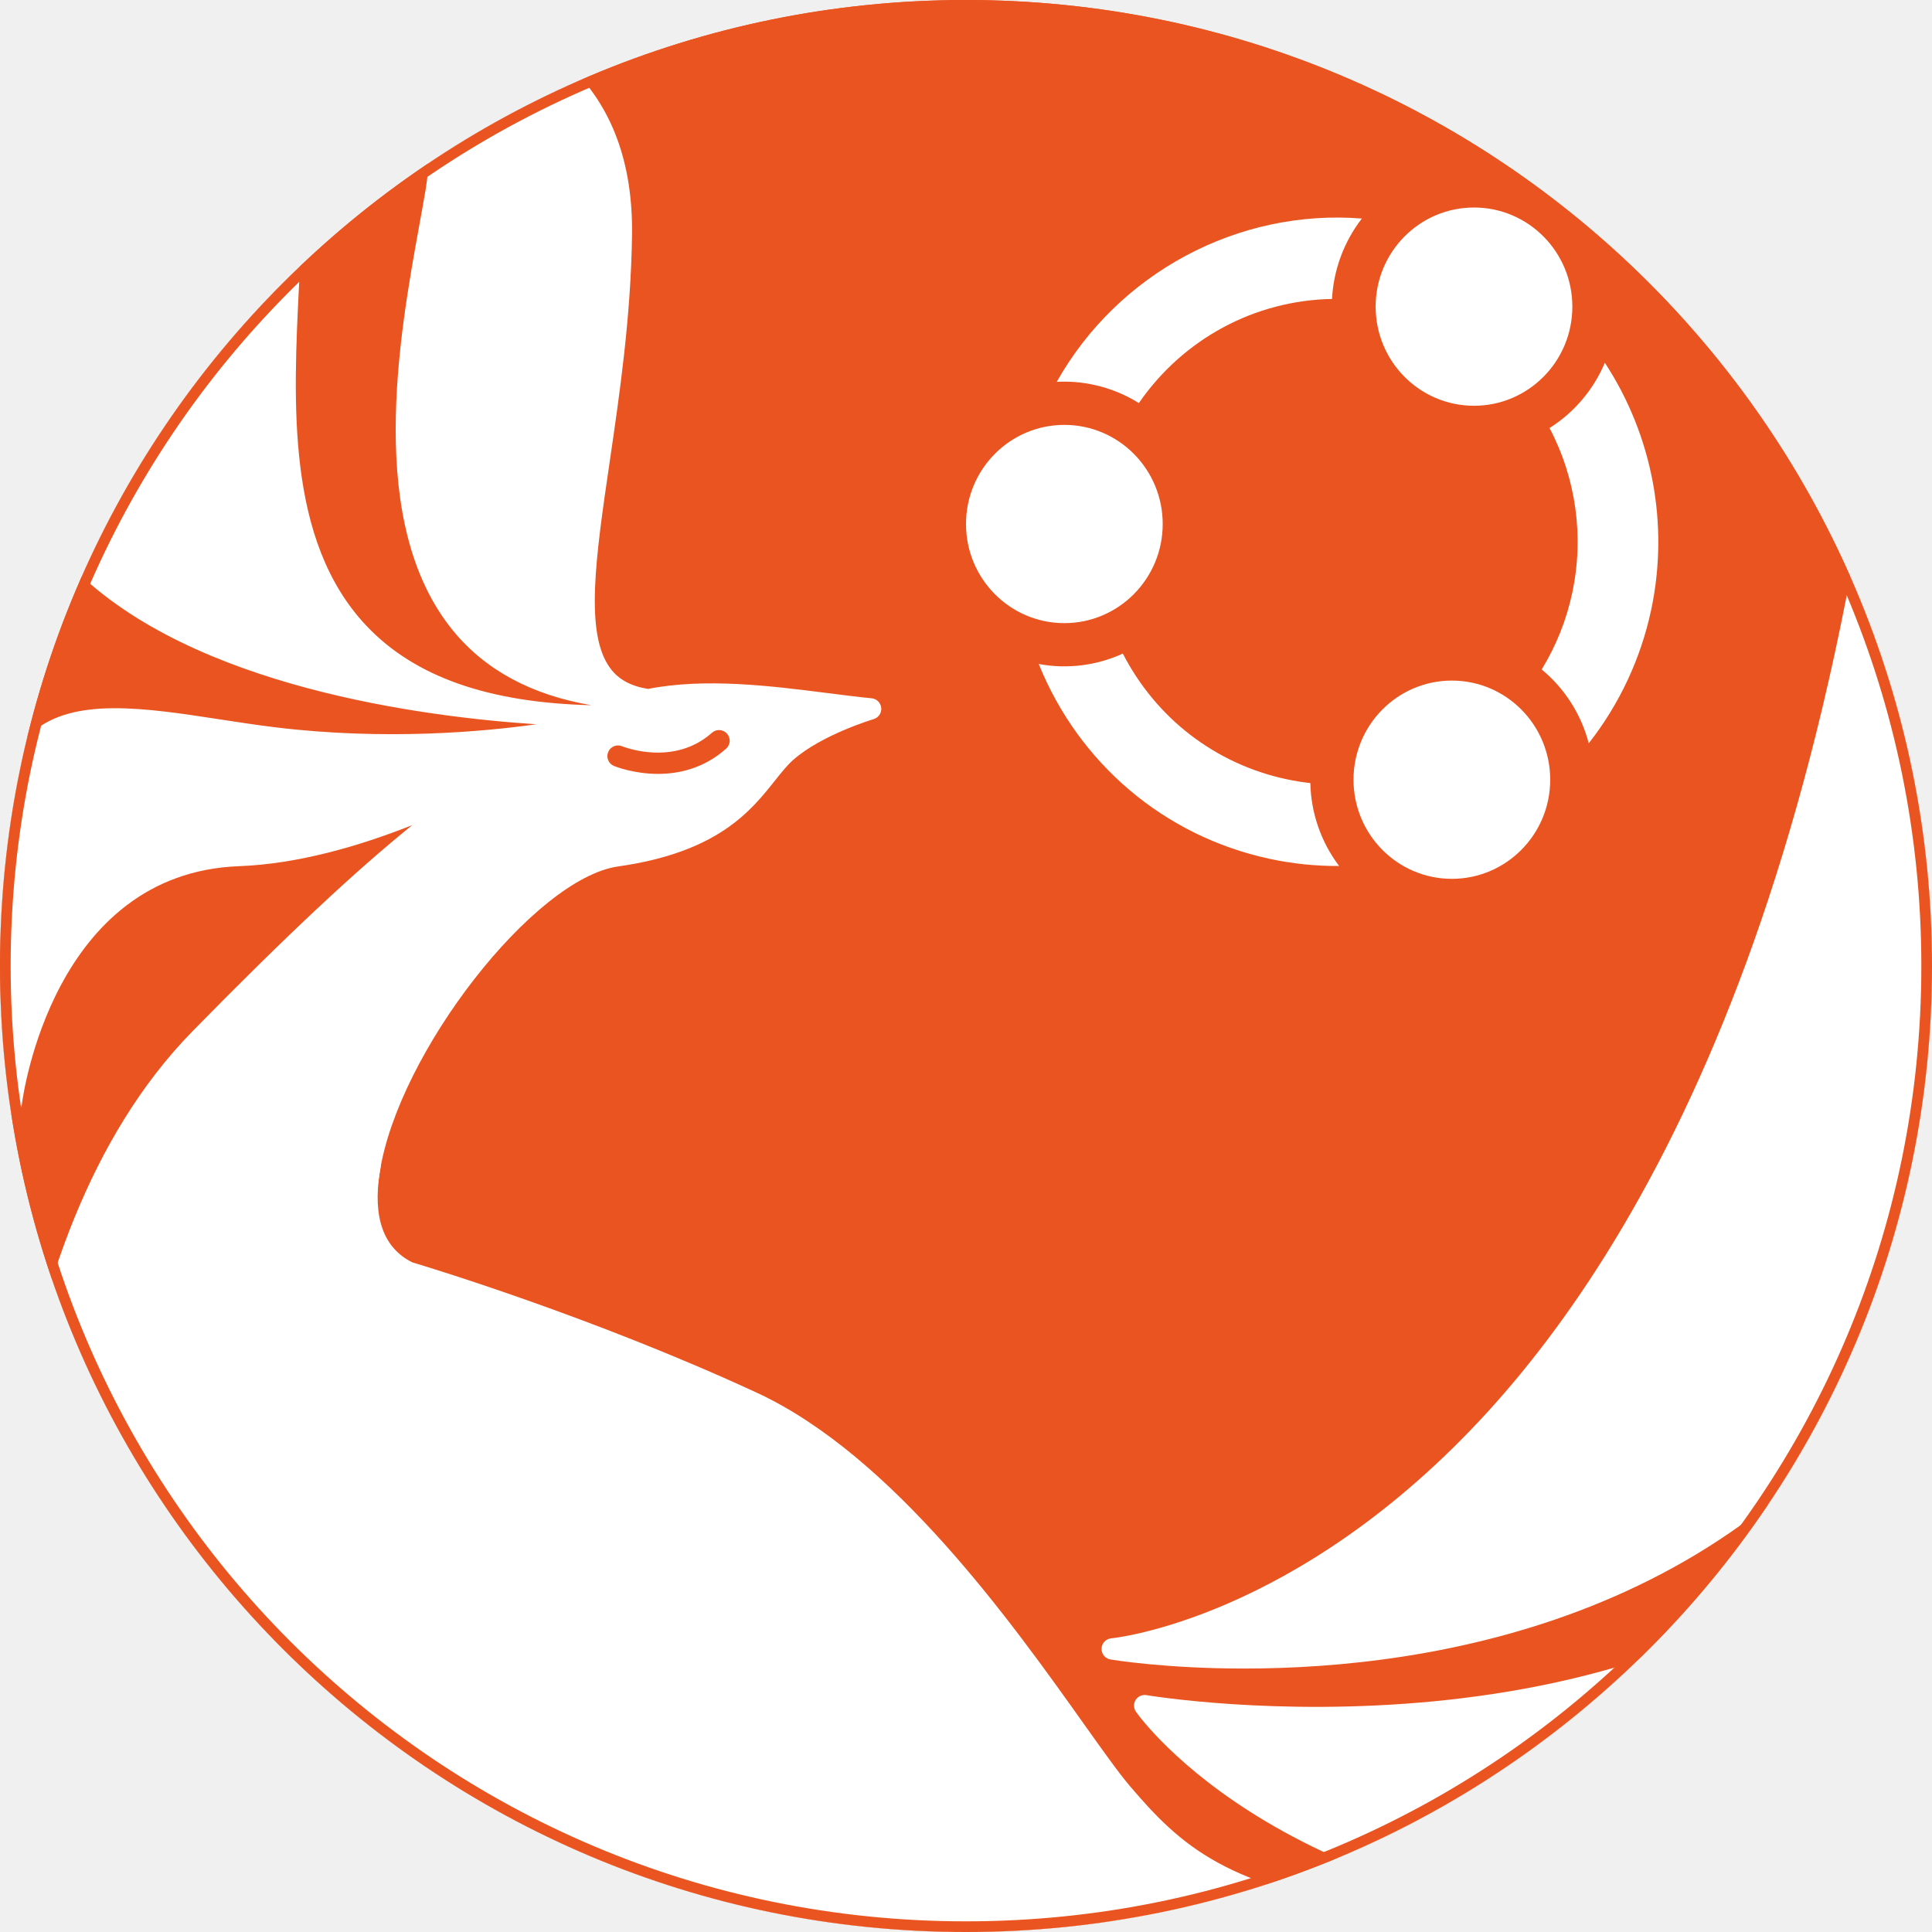
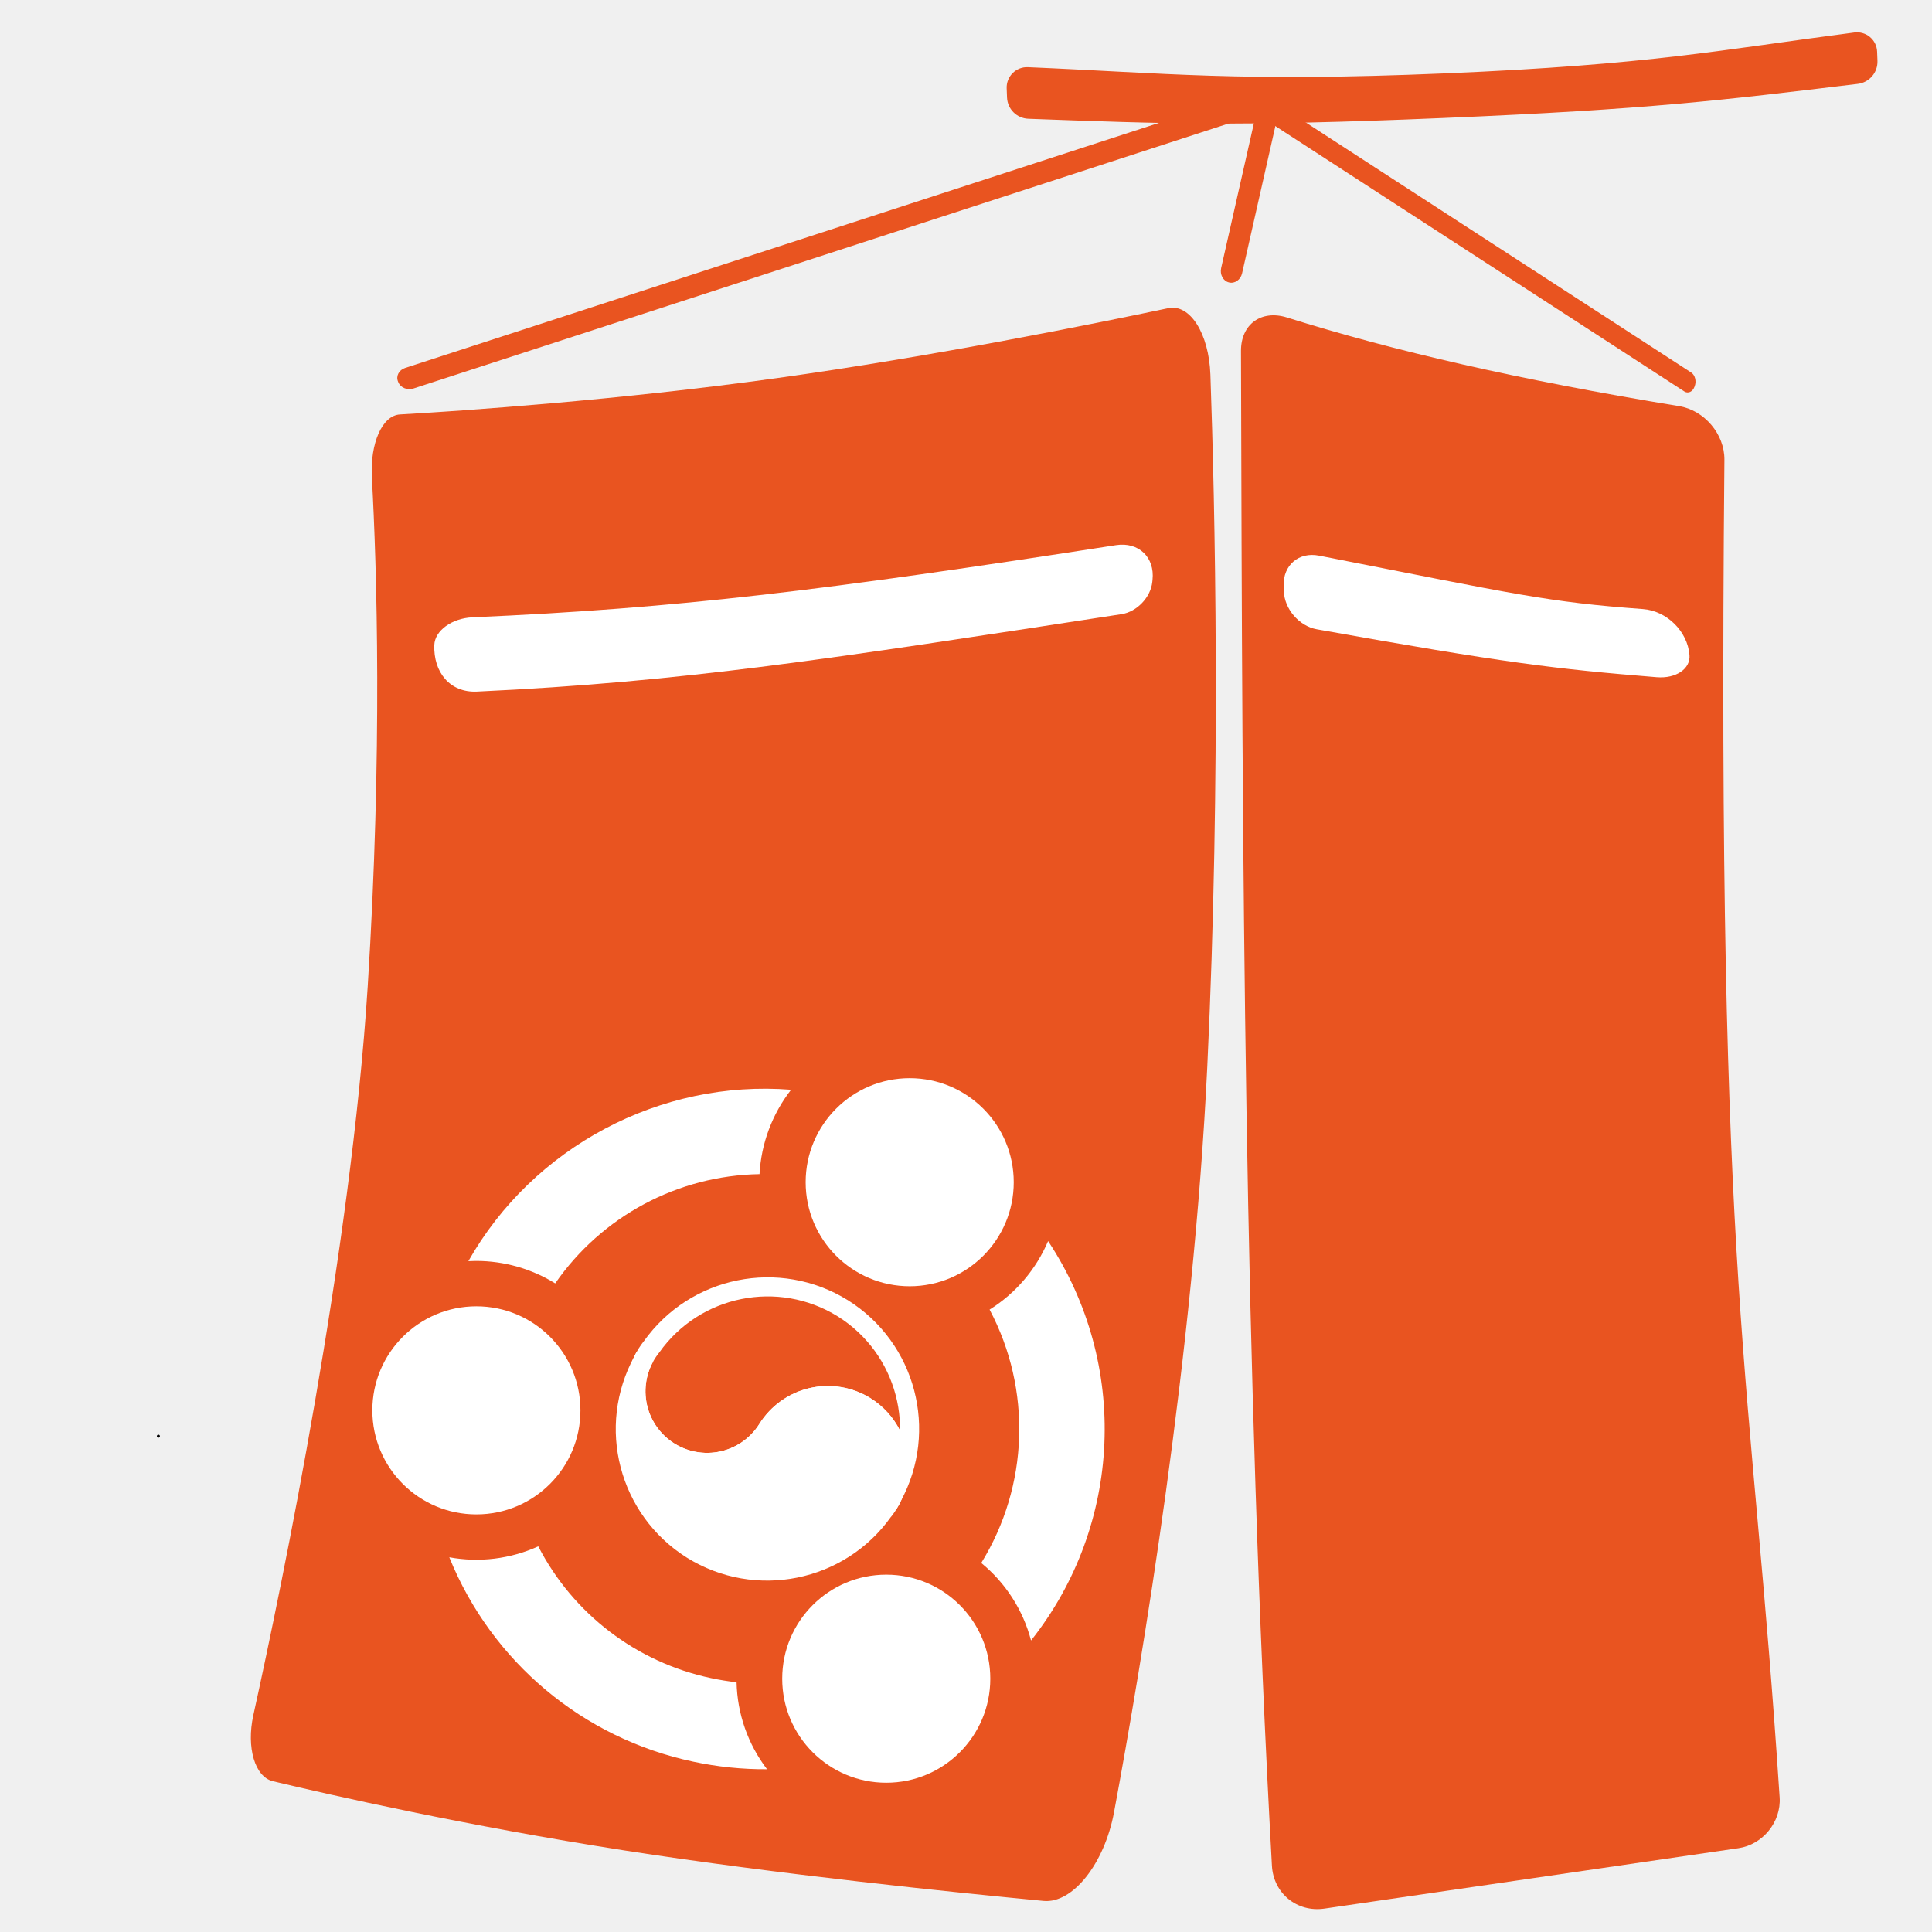
- <svg xmlns="http://www.w3.org/2000/svg" width="544" height="544" viewBox="0 0 544 544" fill="none">
-   <g clip-path="url(#clip0_1002_1113)">
-     <rect width="544" height="544" rx="272" fill="white" />
-     <g clip-path="url(#clip1_1002_1113)">
-       <rect width="544" height="544" fill="#E95420" />
-       <path d="M386.268 544.001C353.862 544.001 178.245 541.202 132.88 481.444C84.407 417.599 101.078 328.603 101.254 327.708C101.568 326.082 103.146 325.019 104.772 325.339C106.398 325.653 107.455 327.231 107.141 328.857C106.972 329.721 90.838 416.143 137.661 477.817C184.81 539.92 389.012 538.022 391.074 537.974C391.086 537.974 391.098 537.974 391.11 537.974C392.748 537.974 394.09 539.292 394.108 540.936C394.126 542.592 392.802 543.952 391.146 543.976C390.517 543.982 388.843 544.001 386.268 544.001Z" fill="white" />
-       <path d="M542.092 418.488C540.937 418.04 539.619 418.361 538.785 419.285C465.36 501.016 324.24 477.55 322.826 477.303C321.623 477.103 320.426 477.629 319.773 478.651C319.12 479.678 319.157 480.99 319.858 481.987C321.58 484.435 363.21 541.612 479.136 543.952C479.239 543.964 479.348 543.97 479.456 543.97H480.031C480.315 543.976 480.611 543.976 480.895 543.982C480.913 543.982 480.925 543.982 480.943 543.982C481.046 543.982 481.143 543.976 481.24 543.97H541.016C542.672 543.97 544.014 542.628 544.014 540.972V421.286C544.02 420.047 543.252 418.935 542.092 418.488Z" fill="white" />
-       <path d="M390.338 537.998C345.577 531.633 332.714 519.99 318.194 502.963C314.997 499.209 310.596 493.019 305.029 485.191C285.009 457.035 251.509 409.916 213.077 392.139C166.968 370.807 119.934 356.59 116.113 355.453C108.032 351.452 104.937 342.929 106.913 330.12C112.124 296.439 150.411 247.319 174.07 243.965C202.154 239.981 211.42 228.333 218.184 219.822C220.046 217.483 221.648 215.464 223.389 213.934C231.404 206.856 245.851 202.534 245.996 202.486C247.374 202.081 248.269 200.757 248.13 199.324C247.997 197.898 246.867 196.761 245.44 196.622C241.493 196.235 237.262 195.691 232.849 195.129C217.199 193.147 198.66 190.795 182.484 193.981C177.703 193.225 174.215 191.351 171.87 188.208C164.58 178.434 167.705 157.102 171.664 130.082C174.469 110.938 177.649 89.25 177.963 66.165C178.241 45.831 172.257 29.746 160.179 18.346C138.485 -2.128 105.178 -0 103.782 0.115C102.422 0.211 101.298 1.209 101.05 2.545C100.796 3.887 101.473 5.222 102.7 5.809C102.93 5.918 125.845 17.342 119.795 53.659C119.317 56.506 118.743 59.697 118.108 63.161C112.39 94.66 102.815 147.376 127.598 177.612C136.726 188.74 149.807 195.728 166.526 198.569C137.439 197.862 116.657 190.529 103.111 176.137C80.601 152.23 82.535 113.647 84.234 79.597C84.778 68.746 85.285 58.501 84.904 49.609C82.759 -0.671 26.984 -0.018 26.47 0.012C26.337 0.018 26.216 0.084 26.077 0.103H3.156C1.499 0.103 0.158 1.444 0.158 3.101V111.035C0.158 129.937 7.091 146.439 20.77 160.088C54.258 193.497 119.293 201.851 151.003 203.936C136.272 206.01 108.557 208.579 77.403 204.777C72.301 204.154 67.085 203.35 62.043 202.576C40.802 199.318 20.734 196.235 9.243 206.094C3.126 211.347 0.152 219.562 0.152 231.21C0.152 231.331 0.206 231.434 0.218 231.555C0.206 231.67 0.152 231.778 0.152 231.899V310.722C0.152 310.861 0.212 310.982 0.23 311.121C0.26 311.327 0.284 311.52 0.351 311.708C0.417 311.889 0.508 312.046 0.605 312.215C0.702 312.379 0.792 312.542 0.919 312.687C1.046 312.832 1.197 312.947 1.348 313.062C1.499 313.177 1.645 313.291 1.82 313.376C1.995 313.467 2.189 313.515 2.382 313.563C2.515 313.6 2.63 313.678 2.769 313.696C2.908 313.715 3.035 313.721 3.156 313.721C3.549 313.721 3.917 313.636 4.268 313.497C4.395 313.443 4.498 313.352 4.619 313.285C4.818 313.171 5.024 313.056 5.193 312.898C5.308 312.79 5.386 312.663 5.483 312.536C5.616 312.367 5.743 312.203 5.84 312.004C5.912 311.853 5.942 311.696 5.991 311.538C6.033 311.387 6.112 311.254 6.13 311.097C6.468 308.431 15.028 245.857 67.326 243.892C83.901 243.269 101.122 238.264 116.065 232.341C99.98 245.343 80.897 263.15 54.203 290.376C-4.533 350.297 -0.06 464.452 0.158 469.142V540.972C0.158 542.628 1.499 543.97 3.156 543.97H389.915C391.492 543.97 392.798 542.749 392.907 541.183C393.016 539.612 391.897 538.221 390.338 537.998ZM171.247 211.758C171.876 210.229 173.635 209.492 175.152 210.12C175.757 210.362 189.762 215.863 200.467 206.324C201.7 205.224 203.599 205.333 204.705 206.572C205.805 207.811 205.696 209.709 204.457 210.809C198.201 216.376 191.14 217.906 185.283 217.906C178.465 217.906 173.272 215.832 172.879 215.675C171.35 215.047 170.619 213.294 171.247 211.758Z" fill="white" />
-       <path d="M102.68 338.964C102.68 338.964 99.519 353.773 125.716 361.595C151.914 369.417 220.975 394.291 241.962 415.103C262.949 435.915 308.061 495.346 313.169 501.506C318.277 507.666 342.069 532.207 371.857 539.521L295.216 537.357C295.216 537.357 175.011 523.394 144.527 489.483C114.044 455.572 94.822 413.586 102.68 338.964Z" fill="white" />
-       <path d="M544.017 3.107C544.017 2.913 543.944 2.75 543.908 2.563C543.872 2.369 543.866 2.17 543.793 1.994C543.721 1.807 543.588 1.656 543.479 1.493C543.376 1.335 543.298 1.166 543.171 1.033C543.032 0.888 542.856 0.797 542.693 0.683C542.542 0.574 542.403 0.447 542.234 0.374C542.046 0.29 541.841 0.272 541.635 0.229C541.466 0.193 541.309 0.114 541.127 0.108C541.091 0.108 541.055 0.108 541.013 0.108C540.608 0.108 540.221 0.193 539.864 0.338C539.725 0.393 539.622 0.501 539.501 0.574C539.302 0.695 539.09 0.797 538.921 0.961C538.8 1.082 538.728 1.233 538.631 1.372C538.504 1.541 538.365 1.698 538.28 1.892C538.208 2.055 538.202 2.236 538.159 2.411C538.111 2.605 538.033 2.78 538.027 2.986C529.328 230.648 468.464 343.176 418.934 397.488C365.48 456.098 313.429 461.26 312.909 461.308C311.41 461.435 310.237 462.656 310.171 464.167C310.104 465.672 311.156 466.99 312.643 467.25C313.121 467.335 327.924 469.819 350.308 469.819C402.057 469.819 494.305 456.539 543.636 369.658C543.92 369.156 543.993 368.612 543.974 368.074C543.968 367.984 544.017 367.905 544.017 367.808V3.107Z" fill="white" />
-       <path d="M299.693 175.458C314.986 175.458 327.387 162.962 327.387 147.546C327.387 132.131 314.986 119.634 299.693 119.634C284.397 119.634 272 132.131 272 147.546C272 162.962 284.397 175.458 299.693 175.458ZM415.037 114.254C430.333 114.254 442.731 101.757 442.731 86.342C442.731 70.927 430.333 58.43 415.037 58.43C399.745 58.43 387.344 70.927 387.344 86.342C387.344 101.757 399.745 114.254 415.037 114.254ZM362.154 219.396C342.202 215.088 325.533 202.25 316.16 184.035C308.756 187.424 300.487 188.447 292.48 186.964C303.819 215.035 327.868 235.422 357.395 241.803C363.872 243.203 370.472 243.883 377.062 243.84C371.975 237.105 369.139 228.939 368.957 220.501C366.675 220.247 364.408 219.875 362.164 219.386L362.154 219.396ZM408.805 247.458C424.101 247.458 436.499 234.961 436.499 219.546C436.499 204.13 424.101 191.633 408.805 191.633C393.513 191.633 381.112 204.13 381.112 219.546C381.112 234.961 393.513 247.458 408.805 247.458ZM447.344 209.294C455.957 198.349 462.023 185.415 464.938 171.671C467.451 159.793 467.592 147.536 465.351 135.605C463.11 123.673 458.532 112.302 451.881 102.145C448.695 109.722 443.26 116.138 436.31 120.526C443.795 134.753 446.06 151.152 442.711 166.875C441.094 174.523 438.181 181.837 434.098 188.502C440.592 193.871 445.23 201.15 447.354 209.304L447.344 209.294ZM297.561 107.515C301.072 107.326 304.593 107.611 308.028 108.364C312.542 109.339 316.784 111.06 320.671 113.501C333.141 95.426 353.259 84.581 375.059 84.176C375.494 75.951 378.425 68.054 383.463 61.537C348.629 58.758 314.784 76.876 297.548 107.525L297.561 107.515Z" fill="white" />
+ <svg xmlns="http://www.w3.org/2000/svg" version="1.1" width="640" height="640" viewBox="0 0 640 640" xml:space="preserve" id="svg63">
+   <defs id="defs4">
+     <linearGradient id="linearGradient10408">
+       <stop style="stop-color:#8b6de6;stop-opacity:1;" offset="0" id="stop10406" />
+     </linearGradient>
+     <linearGradient id="linearGradient1236">
+       <stop style="stop-color:#e9500e;stop-opacity:1;" offset="0" id="stop1234" />
+     </linearGradient>
+     <style id="style2">.cls-1{fill:#e9500e;}</style>
+     <linearGradient id="linearGradient6625">
+       <stop style="stop-color:#000000;stop-opacity:1;" offset="0" id="stop6623" />
+     </linearGradient>
+   </defs>
+   <g id="g866" transform="matrix(1.047803,0,0,1.047803,-15.29693,-15.29693)">
+     <g transform="matrix(1.69749,0,0,1.69749,64.67614,468.6542)" id="wzwM9lu-tUWYqXj6PmQar">
+       <path style="opacity:1;fill:none;fill-rule:nonzero;stroke:#000000;stroke-width:1;stroke-linecap:round;stroke-linejoin:round;stroke-miterlimit:10;stroke-dasharray:none;stroke-dashoffset:0" vector-effect="non-scaling-stroke" transform="translate(-156.58,-421.87)" d="m 156.579,421.867 h 0.002" stroke-linecap="round" id="path6" />
    </g>
+     <g transform="matrix(3.686904,0,0,7.052547,244.7611,363.2217)" id="AvhcF3OvwC5frrcJhWN5R">
+       <path style="opacity:1;fill:#e95420;fill-rule:nonzero;stroke:#fc861d;stroke-width:0;stroke-linecap:butt;stroke-linejoin:miter;stroke-miterlimit:4;stroke-dasharray:none;stroke-dashoffset:0" vector-effect="non-scaling-stroke" d="m -30.895,-5.219 c 1.276,-10.564 0.78,-18.783 0.357,-22.818 -0.159,-1.517 0.88,-2.77 2.405,-2.816 5.533,-0.168 18.62,-0.636 32.264,-1.625 13.425,-0.973 27.389,-2.452 33.619,-3.14 1.849,-0.204 3.488,1.125 3.614,2.982 0.385,5.7 0.928,17.93 -0.267,31.017 -1.181,12.93 -5.601,26.697 -7.996,33.424 -0.829,2.328 -3.568,4.1 -6.036,3.978 C 19.633,35.413 4.249,34.591 -8.964,33.513 c -13.441,-1.097 -24.961,-2.46 -30.061,-3.097 -1.549,-0.193 -2.285,-1.515 -1.679,-2.955 2.491,-5.911 8.371,-20.783 9.809,-32.68 z" stroke-linecap="round" id="path21" />
+     </g>
+     <g transform="matrix(1.647758,-0.5356868,0.6591033,1.624341,274.9497,91.60373)" id="aiMSrT1FUmwbhyzP2Cv13">
+       <path style="opacity:1;fill:#e95420;fill-rule:nonzero;stroke:#fc861d;stroke-width:0;stroke-linecap:butt;stroke-linejoin:miter;stroke-miterlimit:4;stroke-dasharray:none;stroke-dashoffset:0" vector-effect="non-scaling-stroke" d="M -81.612,-0.068 C -81.612,-1.135 -80.652,-2 -79.467,-2 H 79.467 v 0 c 1.185,0 2.145,0.865 2.145,1.932 v 0.136 0 C 81.612,1.135 80.652,2 79.467,2 H -79.467 v 0 c -1.185,0 -2.145,-0.865 -2.145,-1.932 z" stroke-linecap="round" id="path45" />
+     </g>
+     <g transform="matrix(1.149253,0.7457099,-0.5496427,1.49142,482.5968,92.81063)" id="hTD8JXSBhLV4ak72_k9nr">
+       <path style="opacity:1;fill:#e95420;fill-rule:nonzero;stroke:#fc861d;stroke-width:0;stroke-linecap:butt;stroke-linejoin:miter;stroke-miterlimit:4;stroke-dasharray:none;stroke-dashoffset:0" vector-effect="non-scaling-stroke" d="M -58.956,-0.076 C -58.956,-1.139 -58.111,-2 -57.068,-2 H 57.068 v 0 c 1.043,0 1.888,0.861 1.888,1.924 v 0.152 0 C 58.956,1.139 58.111,2 57.068,2 H -57.068 V 2 C -58.111,2 -58.956,1.139 -58.956,0.076 Z" stroke-linecap="round" id="path48" />
+     </g>
+     <g transform="matrix(-0.6675056,2.951964,-1.655192,-0.4143961,409.1806,77.14665)" id="NCDpIfqJ3E2nyzD1doe8y">
+       <path style="opacity:1;fill:#e95420;fill-rule:nonzero;stroke:#fc861d;stroke-width:0;stroke-linecap:butt;stroke-linejoin:miter;stroke-miterlimit:4;stroke-dasharray:none;stroke-dashoffset:0" vector-effect="non-scaling-stroke" d="M -9.06,-0.013 C -9.06,-1.11 -8.496,-2 -7.8,-2 H 7.8 v 0 c 0.696,0 1.26,0.89 1.26,1.987 v 0.026 0 C 9.06,1.11 8.496,2 7.8,2 H -7.8 V 2 C -8.496,2 -9.06,1.11 -9.06,0.013 Z" stroke-linecap="round" id="path51" />
+     </g>
+     <g transform="matrix(1.680515,-0.1527741,0.3564728,4.124899,480.2917,41.09614)" id="vwZA0beqfYYXqeeBplnSD">
+       <path style="opacity:1;fill:#e95420;fill-rule:nonzero;stroke:#fc861d;stroke-width:0;stroke-linecap:butt;stroke-linejoin:miter;stroke-miterlimit:4;stroke-dasharray:none;stroke-dashoffset:0" vector-effect="non-scaling-stroke" d="m -87.118,-2.887 c 0.052,-0.432 0.545,-0.835 1.361,-1.112 0.815,-0.277 1.878,-0.402 2.93,-0.344 25.588,1.395 39.074,2.587 77.795,3.355 38.691,0.767 51.645,0.118 77.055,-0.279 v 0 c 1.06,-0.017 2.089,0.149 2.835,0.456 0.746,0.307 1.141,0.728 1.089,1.16 L 75.865,1.048 v 0 C 75.759,1.934 73.998,2.638 71.821,2.664 46.096,2.972 32.681,3.163 -6.166,2.392 -45.006,1.622 -58.128,0.908 -83.563,-0.417 v 0 c -2.16,-0.113 -3.744,-0.883 -3.638,-1.769 z" stroke-linecap="round" id="path54" />
+     </g>
+     <g id="g295" transform="matrix(0.3017004,0,0,0.3017004,132.3183,355.462)">
+       <g id="g956" style="fill:#ffffff">
+         <g id="g950" style="fill:#ffffff">
+           <circle class="cls-1" cx="109.027" cy="348.094" r="109.027" id="circle6" style="fill:#ffffff" />
+           <circle class="cls-1" cx="563.084" cy="109.027" r="109.027" id="circle8" style="fill:#ffffff" />
+           <circle class="cls-1" cx="538.52" cy="629.287" r="109.027" id="circle12" style="fill:#ffffff" />
+         </g>
+       </g>
+       <g id="g961" style="fill:#ffffff">
+         <path class="cls-1" d="m 492.482,1336.666 a 265.525,265.525 0 0 1 -181.071,-138.098 156.948,156.948 0 0 1 -93.219,11.458 354.935,354.935 0 0 0 255.537,214.165 359.208,359.208 0 0 0 77.419,7.967 156.003,156.003 0 0 1 -31.922,-91.155 c -8.98,-0.998 -17.949,-2.455 -26.744,-4.337 z" transform="translate(-137.5616,-707.98)" id="path10" style="fill:#ffffff" />
+         <path class="cls-1" d="m 827.798,1297.221 a 356.701,356.701 0 0 0 17.875,-418.519 157.144,157.144 0 0 1 -61.31,71.803 267.293,267.293 0 0 1 -8.737,265.488 156.347,156.347 0 0 1 52.172,81.228 z" transform="translate(-137.5616,-707.98)" id="path14" style="fill:#ffffff" />
+         <path class="cls-1" d="m 238.176,899.719 q 4.151,-0.228 8.305,-0.226 a 157.346,157.346 0 0 1 82.682,23.545 265.907,265.907 0 0 1 214.108,-114.509 158.088,158.088 0 0 1 33.076,-88.42 C 439.245,709.252 306.024,780.001 238.176,899.719 Z" transform="translate(-137.5616,-707.98)" id="path16" style="fill:#ffffff" />
+       </g>
+       <g id="g1520" transform="matrix(1.807419,1.128335,-1.129401,1.805713,391.9722,-19.00345)" style="fill:#e9500e;fill-opacity:1;stroke:#e9500e;stroke-width:9.389;stroke-miterlimit:4;stroke-dasharray:none;stroke-opacity:1">
+         <path id="path1101" style="fill:none;fill-opacity:1;stroke:#ffffff;stroke-width:35.484;stroke-miterlimit:4;stroke-dasharray:none;stroke-opacity:1" d="m 396.85,296.693 a 264.567,264.567 0 0 0 -263.641,249.465 132.283,132.283 0 0 0 -0.201,1.273 132.283,132.283 0 0 0 -0.533,6.783 264.567,264.567 0 0 1 0.418,-4.588 132.283,132.283 0 0 0 -0.609,11.633 132.283,132.283 0 0 0 0.725,13.828 132.283,132.283 0 0 0 2.166,13.676 132.283,132.283 0 0 0 3.584,13.373 132.283,132.283 0 0 0 4.963,12.928 132.283,132.283 0 0 0 6.285,12.338 132.283,132.283 0 0 0 7.541,11.611 132.283,132.283 0 0 0 8.715,10.762 132.283,132.283 0 0 0 9.791,9.791 132.283,132.283 0 0 0 10.76,8.713 132.283,132.283 0 0 0 11.613,7.541 132.283,132.283 0 0 0 12.336,6.287 132.283,132.283 0 0 0 12.928,4.961 132.283,132.283 0 0 0 13.375,3.584 132.283,132.283 0 0 0 13.676,2.166 132.283,132.283 0 0 0 13.826,0.725 132.283,132.283 0 0 0 13.828,-0.725 132.283,132.283 0 0 0 13.676,-2.166 132.283,132.283 0 0 0 13.375,-3.584 132.283,132.283 0 0 0 12.926,-4.961 132.283,132.283 0 0 0 12.338,-6.287 132.283,132.283 0 0 0 11.611,-7.541 132.283,132.283 0 0 0 10.762,-8.713 132.283,132.283 0 0 0 9.791,-9.791 132.283,132.283 0 0 0 8.713,-10.762 132.283,132.283 0 0 0 7.541,-11.611 132.283,132.283 0 0 0 6.287,-12.338 132.283,132.283 0 0 0 4.963,-12.928 132.283,132.283 0 0 0 3.582,-13.373 132.283,132.283 0 0 0 2.166,-13.676 132.283,132.283 0 0 0 0.725,-13.828 132.283,132.283 0 0 1 2.543,-25.807 132.283,132.283 0 0 1 7.527,-24.816 132.283,132.283 0 0 1 12.225,-22.869 132.283,132.283 0 0 1 16.451,-20.047 132.283,132.283 0 0 1 20.045,-16.451 132.283,132.283 0 0 1 22.871,-12.225 132.283,132.283 0 0 1 24.814,-7.527 132.283,132.283 0 0 1 25.809,-2.541 132.283,132.283 0 0 1 9.027,0.309 132.283,132.283 0 0 1 8.984,0.924 132.283,132.283 0 0 1 8.9,1.535 132.283,132.283 0 0 1 8.777,2.137 132.283,132.283 0 0 1 8.609,2.734 132.283,132.283 0 0 1 8.402,3.312 132.283,132.283 0 0 1 8.156,3.879 132.283,132.283 0 0 1 7.875,4.428 132.283,132.283 0 0 1 7.553,4.953 132.283,132.283 0 0 1 7.197,5.459 132.283,132.283 0 0 1 6.807,5.936 132.283,132.283 0 0 1 6.387,6.387 132.283,132.283 0 0 1 5.938,6.809 132.283,132.283 0 0 1 5.457,7.197 132.283,132.283 0 0 1 4.955,7.553 132.283,132.283 0 0 1 4.426,7.873 132.283,132.283 0 0 1 3.879,8.158 132.283,132.283 0 0 1 3.314,8.402 132.283,132.283 0 0 1 2.732,8.609 132.283,132.283 0 0 1 2.139,8.775 132.283,132.283 0 0 1 1.535,8.902 132.283,132.283 0 0 1 0.143,1.389 264.567,264.567 0 0 0 -263.479,-247.943 z m 263.479,247.943 a 264.567,264.567 0 0 1 1.09,16.623 132.283,132.283 0 0 0 -0.309,-9.027 132.283,132.283 0 0 0 -0.781,-7.596 z m -263.543,12.465 a 132.283,132.283 0 0 1 0.006,0.225 132.283,132.283 0 0 0 -0.006,-0.225 z m 0.012,0.408 a 132.283,132.283 0 0 1 0.004,0.141 132.283,132.283 0 0 0 -0.004,-0.141 z m 0.031,1.389 a 132.283,132.283 0 0 1 0.006,0.338 132.283,132.283 0 0 0 -0.006,-0.338 z m 0.012,0.695 a 132.283,132.283 0 0 1 0.002,0.205 132.283,132.283 0 0 0 -0.002,-0.205 z m 0.006,0.693 a 132.283,132.283 0 0 1 0.002,0.139 132.283,132.283 0 0 0 -0.002,-0.139 z" transform="scale(0.2645833)" />
+         <path id="path1285" style="fill:#ffffff;fill-opacity:1;stroke:#ffffff;stroke-width:35.484;stroke-miterlimit:4;stroke-dasharray:none;stroke-opacity:1" d="m 529.135,428.977 a 132.283,132.283 0 0 0 -25.809,2.541 132.283,132.283 0 0 0 -24.814,7.527 132.283,132.283 0 0 0 -22.871,12.225 132.283,132.283 0 0 0 -20.045,16.451 132.283,132.283 0 0 0 -16.451,20.047 132.283,132.283 0 0 0 -12.225,22.869 132.283,132.283 0 0 0 -7.527,24.816 132.283,132.283 0 0 0 -2.543,25.807 132.283,132.283 0 0 1 -0.725,13.828 132.283,132.283 0 0 1 -2.166,13.676 132.283,132.283 0 0 1 -3.582,13.373 132.283,132.283 0 0 1 -4.963,12.928 132.283,132.283 0 0 1 -6.287,12.338 132.283,132.283 0 0 1 -7.541,11.611 132.283,132.283 0 0 1 -8.713,10.762 132.283,132.283 0 0 1 -9.791,9.791 132.283,132.283 0 0 1 -10.762,8.713 132.283,132.283 0 0 1 -11.611,7.541 132.283,132.283 0 0 1 -12.338,6.287 132.283,132.283 0 0 1 -12.926,4.961 132.283,132.283 0 0 1 -13.375,3.584 132.283,132.283 0 0 1 -13.676,2.166 132.283,132.283 0 0 1 -13.828,0.725 132.283,132.283 0 0 1 -13.826,-0.725 132.283,132.283 0 0 1 -13.676,-2.166 132.283,132.283 0 0 1 -13.375,-3.584 132.283,132.283 0 0 1 -12.928,-4.961 132.283,132.283 0 0 1 -12.336,-6.287 132.283,132.283 0 0 1 -11.613,-7.541 132.283,132.283 0 0 1 -10.76,-8.713 132.283,132.283 0 0 1 -9.791,-9.791 132.283,132.283 0 0 1 -8.715,-10.762 132.283,132.283 0 0 1 -7.541,-11.611 132.283,132.283 0 0 1 -6.285,-12.338 132.283,132.283 0 0 1 -4.963,-12.928 132.283,132.283 0 0 1 -3.584,-13.373 132.283,132.283 0 0 1 -1.965,-12.402 264.567,264.567 0 0 0 263.641,249.465 264.567,264.567 0 0 0 263.551,-249.031 132.283,132.283 0 0 0 0.381,-2.57 132.283,132.283 0 0 0 0.637,-12.965 132.283,132.283 0 0 0 -0.309,-9.027 132.283,132.283 0 0 0 -0.924,-8.984 132.283,132.283 0 0 0 -1.535,-8.902 132.283,132.283 0 0 0 -2.139,-8.775 132.283,132.283 0 0 0 -2.732,-8.609 132.283,132.283 0 0 0 -3.314,-8.402 132.283,132.283 0 0 0 -3.879,-8.158 132.283,132.283 0 0 0 -4.426,-7.873 132.283,132.283 0 0 0 -4.955,-7.553 132.283,132.283 0 0 0 -5.457,-7.197 132.283,132.283 0 0 0 -5.938,-6.809 132.283,132.283 0 0 0 -6.387,-6.387 132.283,132.283 0 0 0 -6.807,-5.936 132.283,132.283 0 0 0 -7.197,-5.459 132.283,132.283 0 0 0 -7.553,-4.953 132.283,132.283 0 0 0 -7.875,-4.428 132.283,132.283 0 0 0 -8.156,-3.879 132.283,132.283 0 0 0 -8.402,-3.312 132.283,132.283 0 0 0 -8.609,-2.734 132.283,132.283 0 0 0 -8.777,-2.137 132.283,132.283 0 0 0 -8.9,-1.535 132.283,132.283 0 0 0 -8.984,-0.924 132.283,132.283 0 0 0 -9.027,-0.309 z M 133.209,576.361 a 264.567,264.567 0 0 1 -0.734,-8.057 132.283,132.283 0 0 0 0.533,6.783 132.283,132.283 0 0 0 0.201,1.273 z" transform="scale(0.2645833)" />
+       </g>
+     </g>
+     <path id="rect15409" style="fill:#e95420;fill-opacity:1;stroke-width:9.817" d="m 421.466,114.97 c 34.023,10.649 72.931,19.638 124.014,28.04 7.968,1.311 14.367,8.855 14.293,16.93 -2.457,266.904 8.512,285.994 17.46,422.935 0.505,7.733 -5.334,14.91 -13.002,16.029 l -130.906,19.102 c -8.676,1.266 -16.126,-4.803 -16.608,-13.557 -8.83,-160.3 -9.344,-316.6 -9.781,-478.909 -0.023,-8.467 6.451,-13.099 14.532,-10.57 z" />
+     <path id="rect15623" style="fill:#ffffff;stroke-width:9.405" d="m 163.946,209.765 c 65.932,-2.911 110.954,-8.484 203.479,-22.818 7.14,-1.106 12.306,3.813 11.54,10.998 l -0.068,0.639 c -0.52,4.88 -4.875,9.44 -9.726,10.184 -92.666,14.227 -138.287,21.408 -203.793,24.475 -8.572,0.401 -13.775,-6.167 -13.471,-14.718 0.162,-4.574 5.587,-8.475 12.039,-8.76 z" />
+     <path id="rect15623-7" style="fill:#ffffff;stroke-width:6.963" d="m 431.6,190.26 c 63.138,12.398 72.193,14.672 102.413,16.895 7.543,0.555 14.136,7.041 14.72,14.582 0.335,4.327 -4.295,7.453 -10.341,6.963 -32.241,-2.616 -48.048,-4.534 -107.479,-15.153 -5.586,-0.998 -10.255,-6.412 -10.43,-12.084 l -0.053,-1.714 c -0.201,-6.488 4.801,-10.739 11.17,-9.488 z" />
  </g>
-   <rect x="1.5" y="1.5" width="541" height="541" rx="270.5" stroke="#E95420" stroke-width="3" />
-   <defs>
-     <clipPath id="clip0_1002_1113">
-       <rect width="544" height="544" rx="272" fill="white" />
-     </clipPath>
-     <clipPath id="clip1_1002_1113">
-       <rect width="544" height="544" fill="white" />
-     </clipPath>
-   </defs>
</svg>
